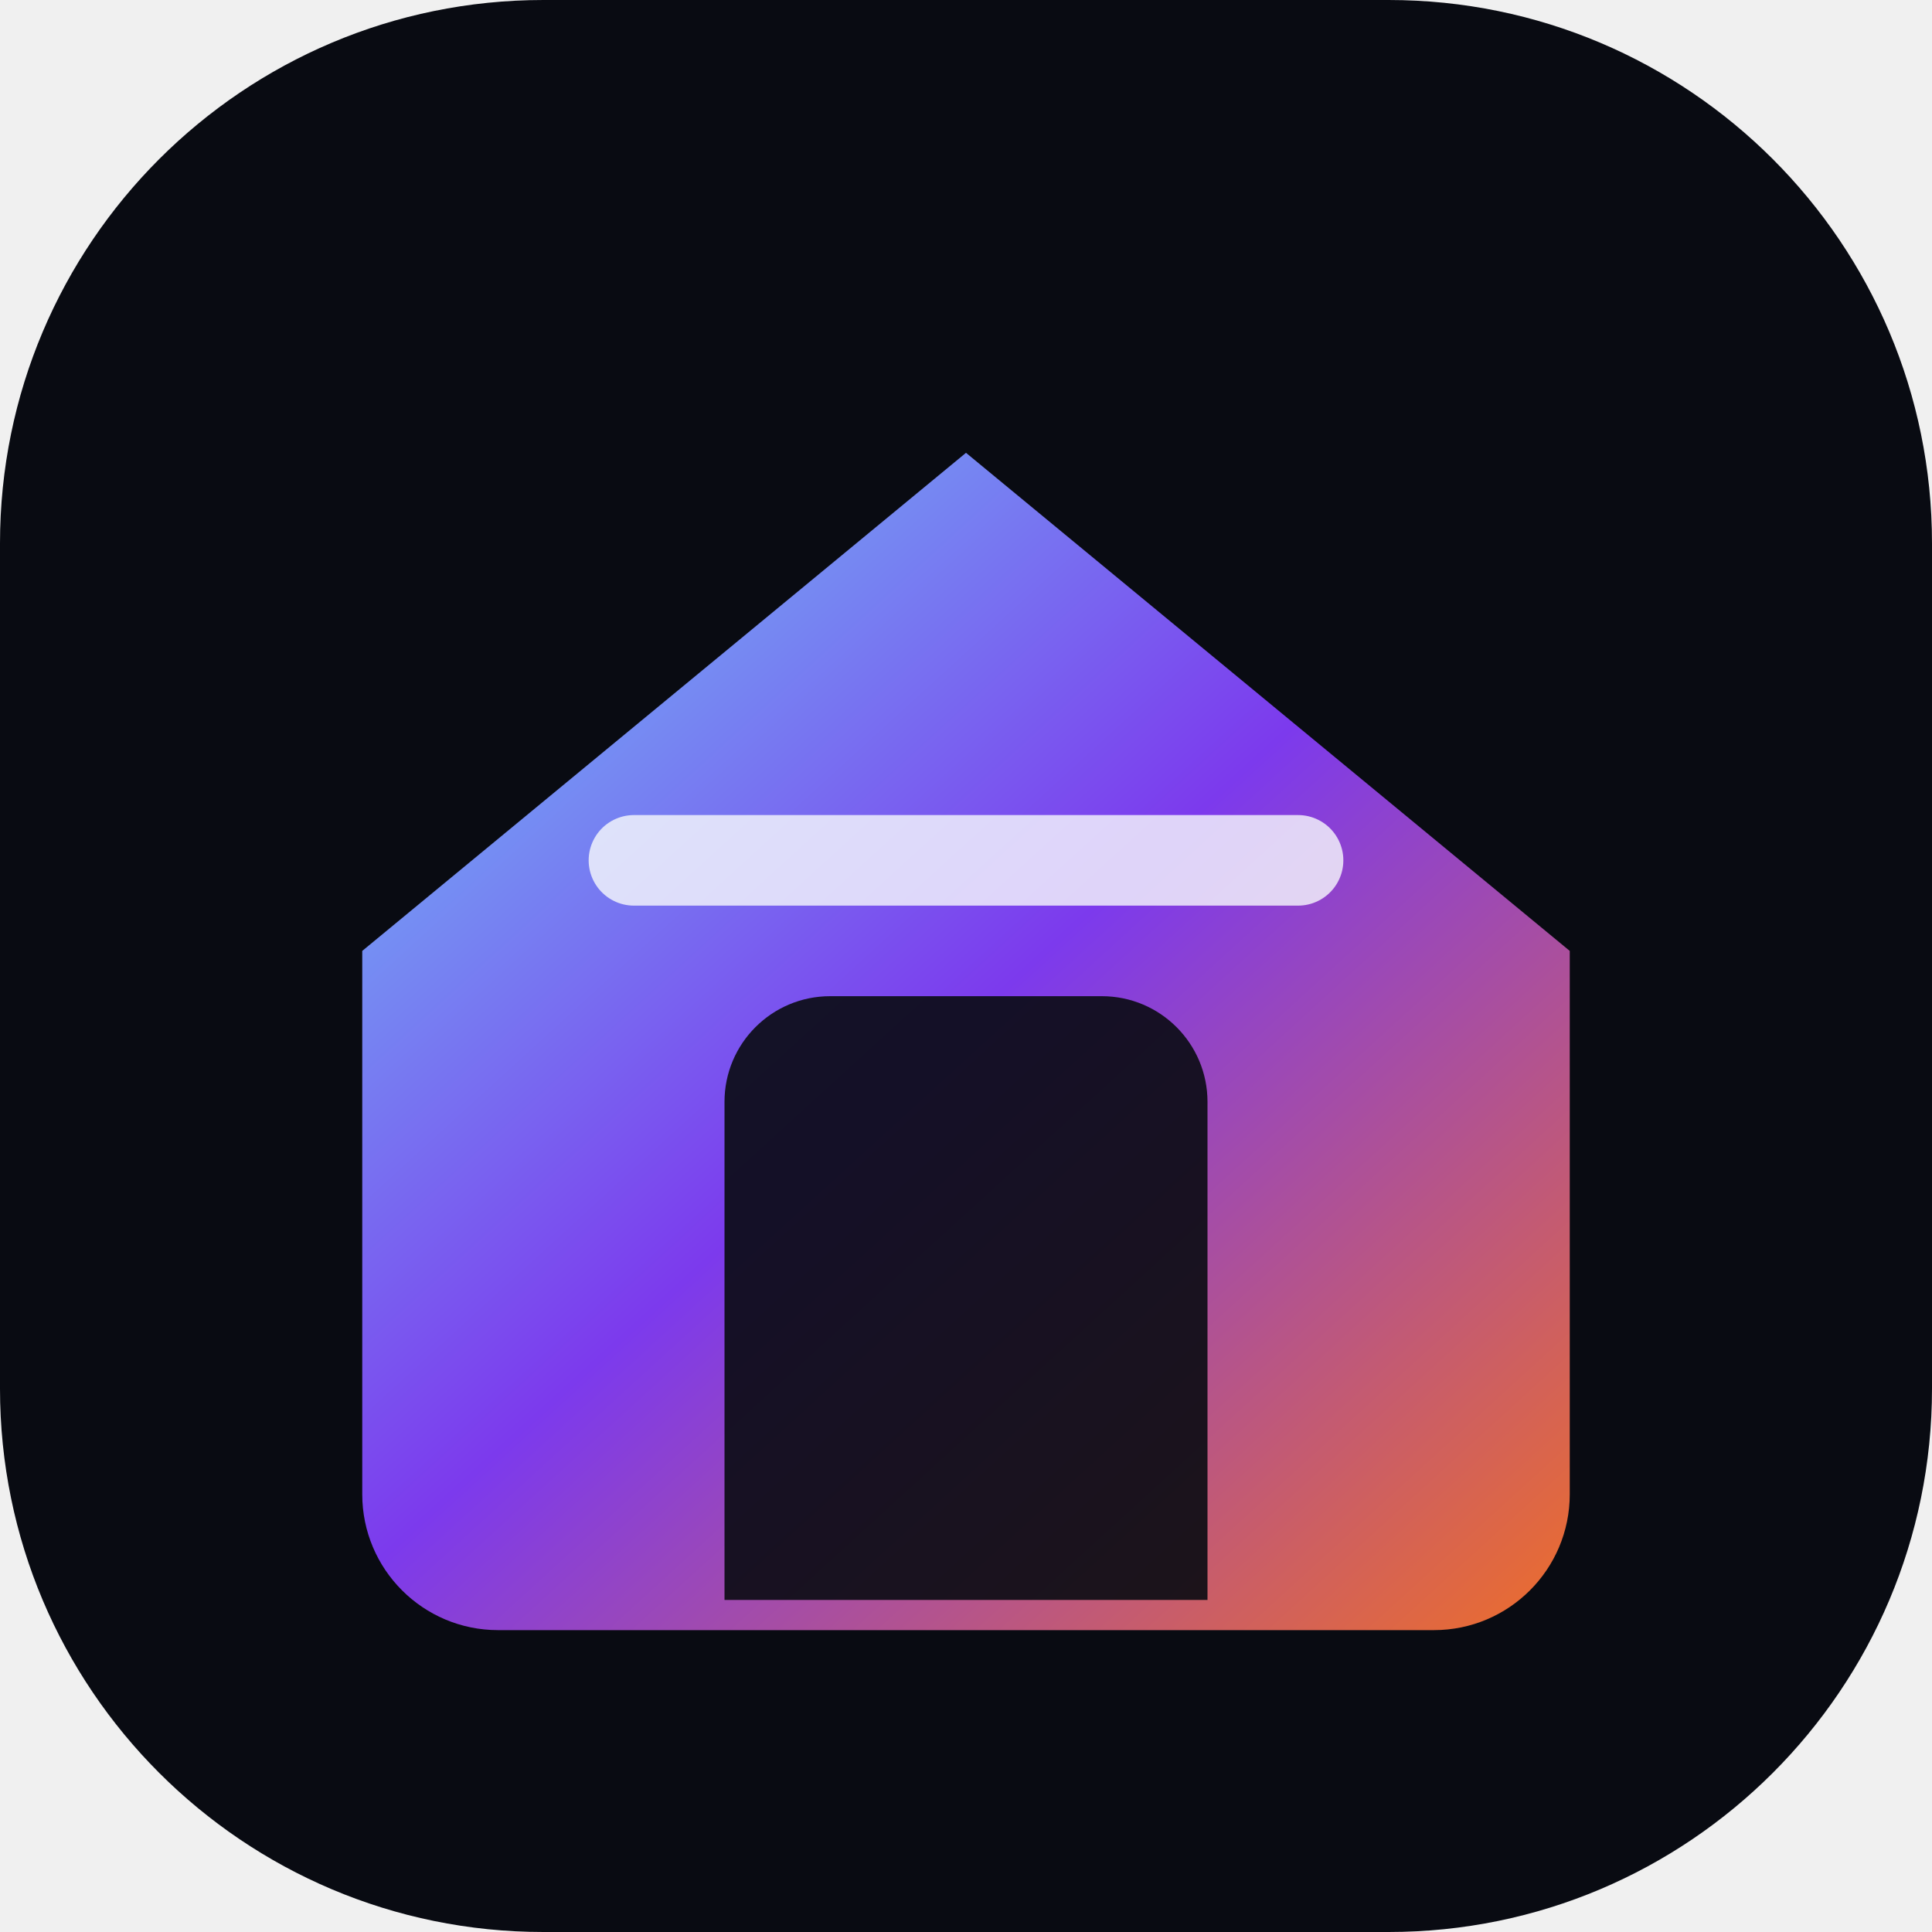
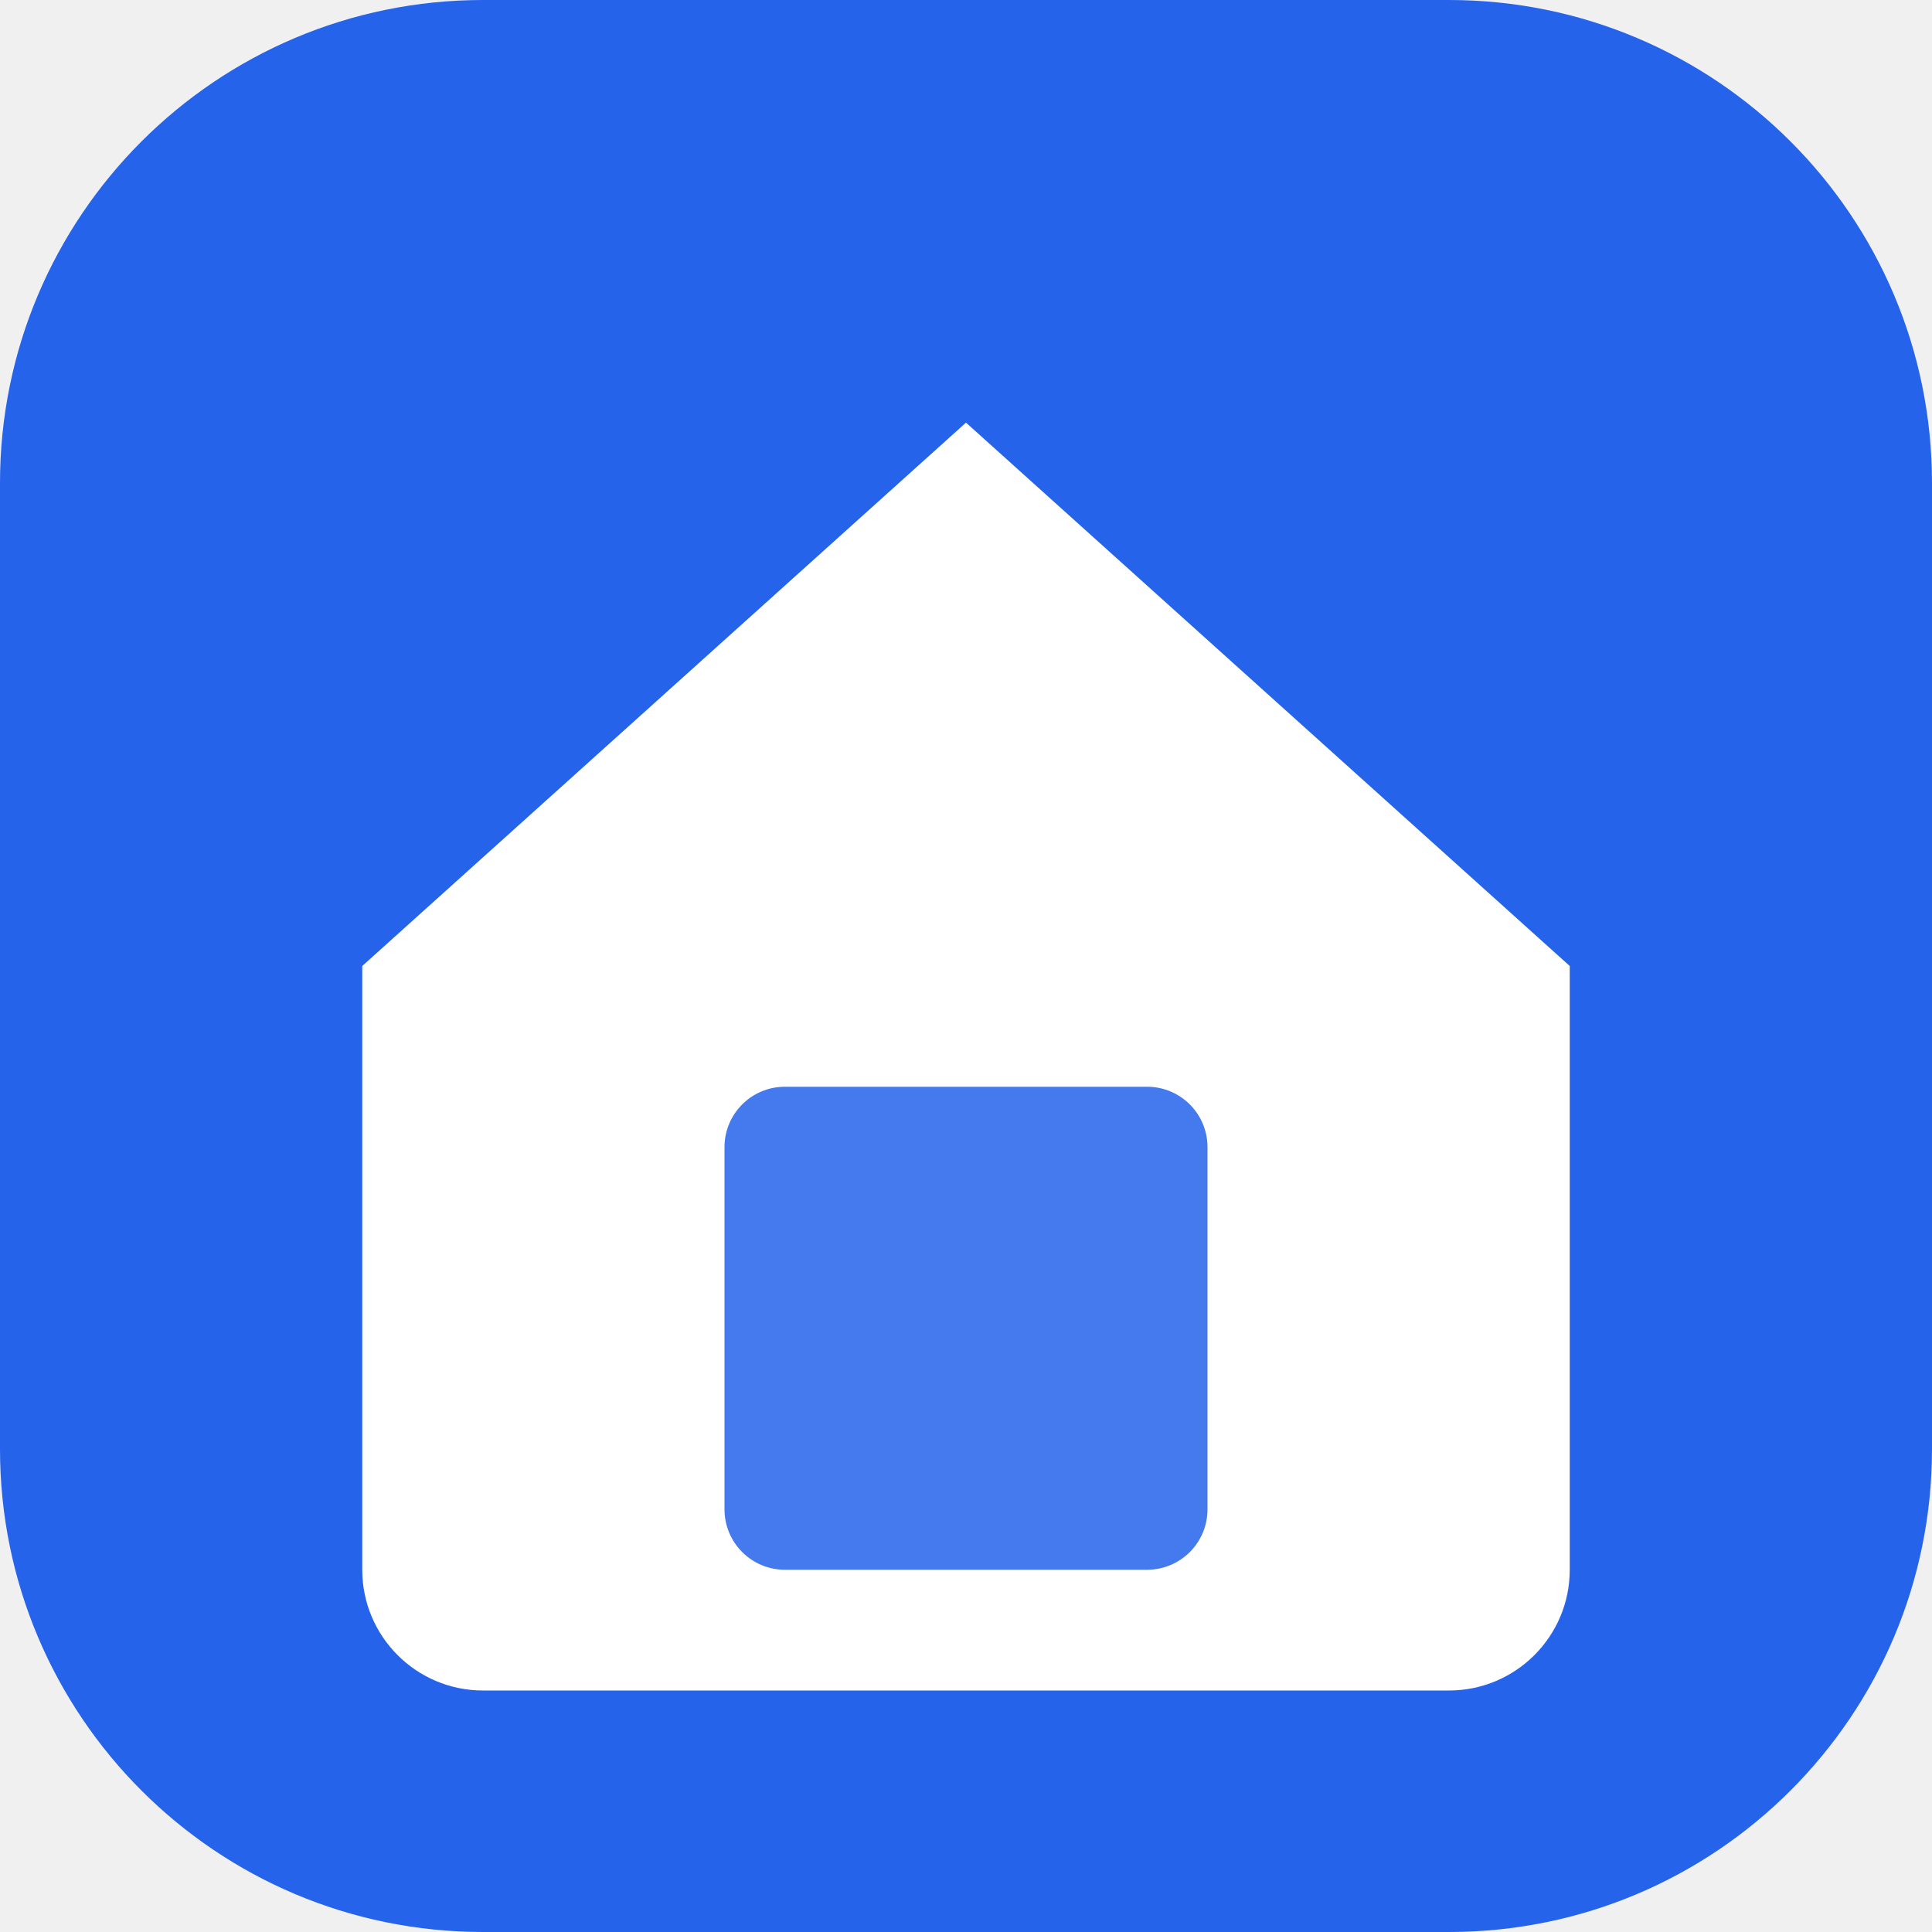
- <svg xmlns="http://www.w3.org/2000/svg" viewBox="0 0 64 64">
-   <defs>
-     <linearGradient id="g" x1="12" y1="10" x2="54" y2="56" gradientUnits="userSpaceOnUse">
-       <stop offset="0" stop-color="#6ee7f9" />
-       <stop offset="0.5" stop-color="#7c3aed" />
-       <stop offset="1" stop-color="#f97316" />
-     </linearGradient>
-   </defs>
-   <rect width="64" height="64" rx="18" fill="#090b12" />
-   <path d="M12 31.5 32 15l20 16.5v18A4.5 4.5 0 0 1 47.5 54h-31A4.5 4.5 0 0 1 12 49.5Z" fill="url(#g)" />
-   <path d="M24 53V36.5a3.5 3.5 0 0 1 3.5-3.5h9a3.5 3.5 0 0 1 3.5 3.5V53" fill="#090b12" opacity=".9" />
-   <path d="M21 28.5h22" stroke="#f8fafc" stroke-linecap="round" stroke-width="3" opacity=".8" />
+ <svg xmlns="http://www.w3.org/2000/svg" viewBox="0 0 32 32">
+   <rect width="32" height="32" rx="8" fill="#2563eb" />
+   <path d="M6 16L16 7l10 9v10a2 2 0 0 1-2 2H8a2 2 0 0 1-2-2V16z" fill="#fff" />
+   <rect x="12" y="18" width="8" height="8" rx="1" fill="#2563eb" opacity=".85" />
</svg>
